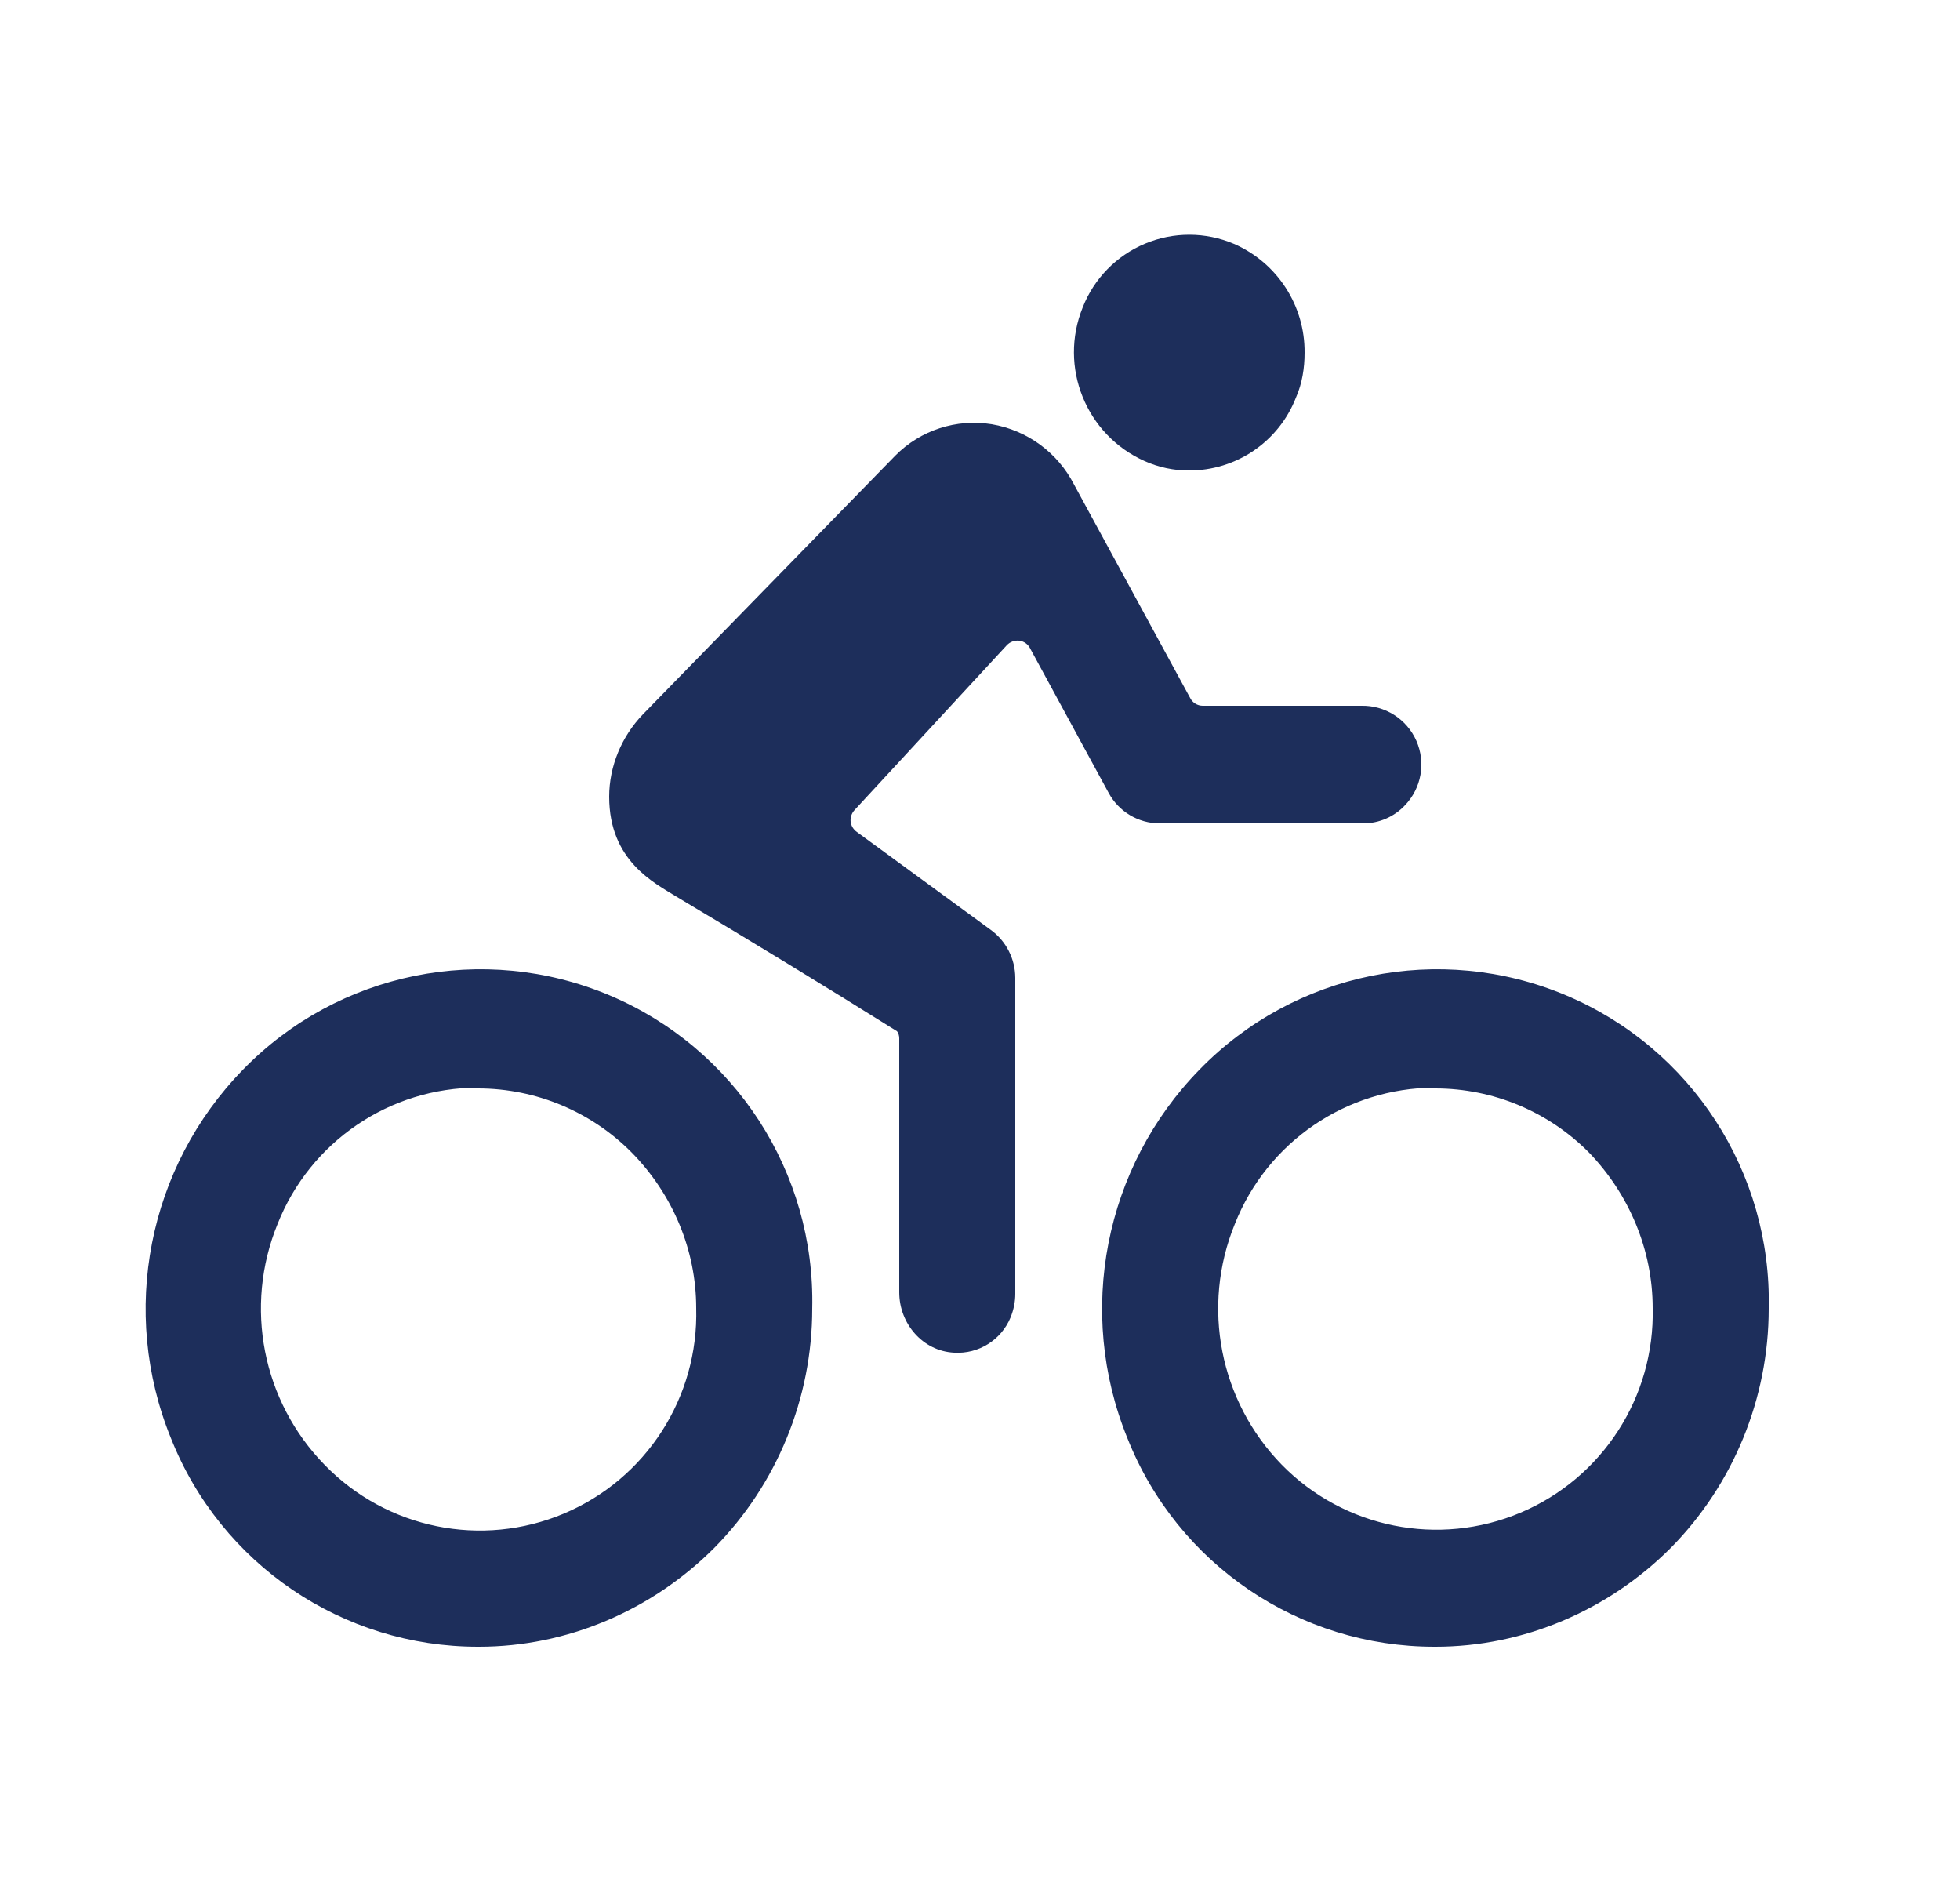
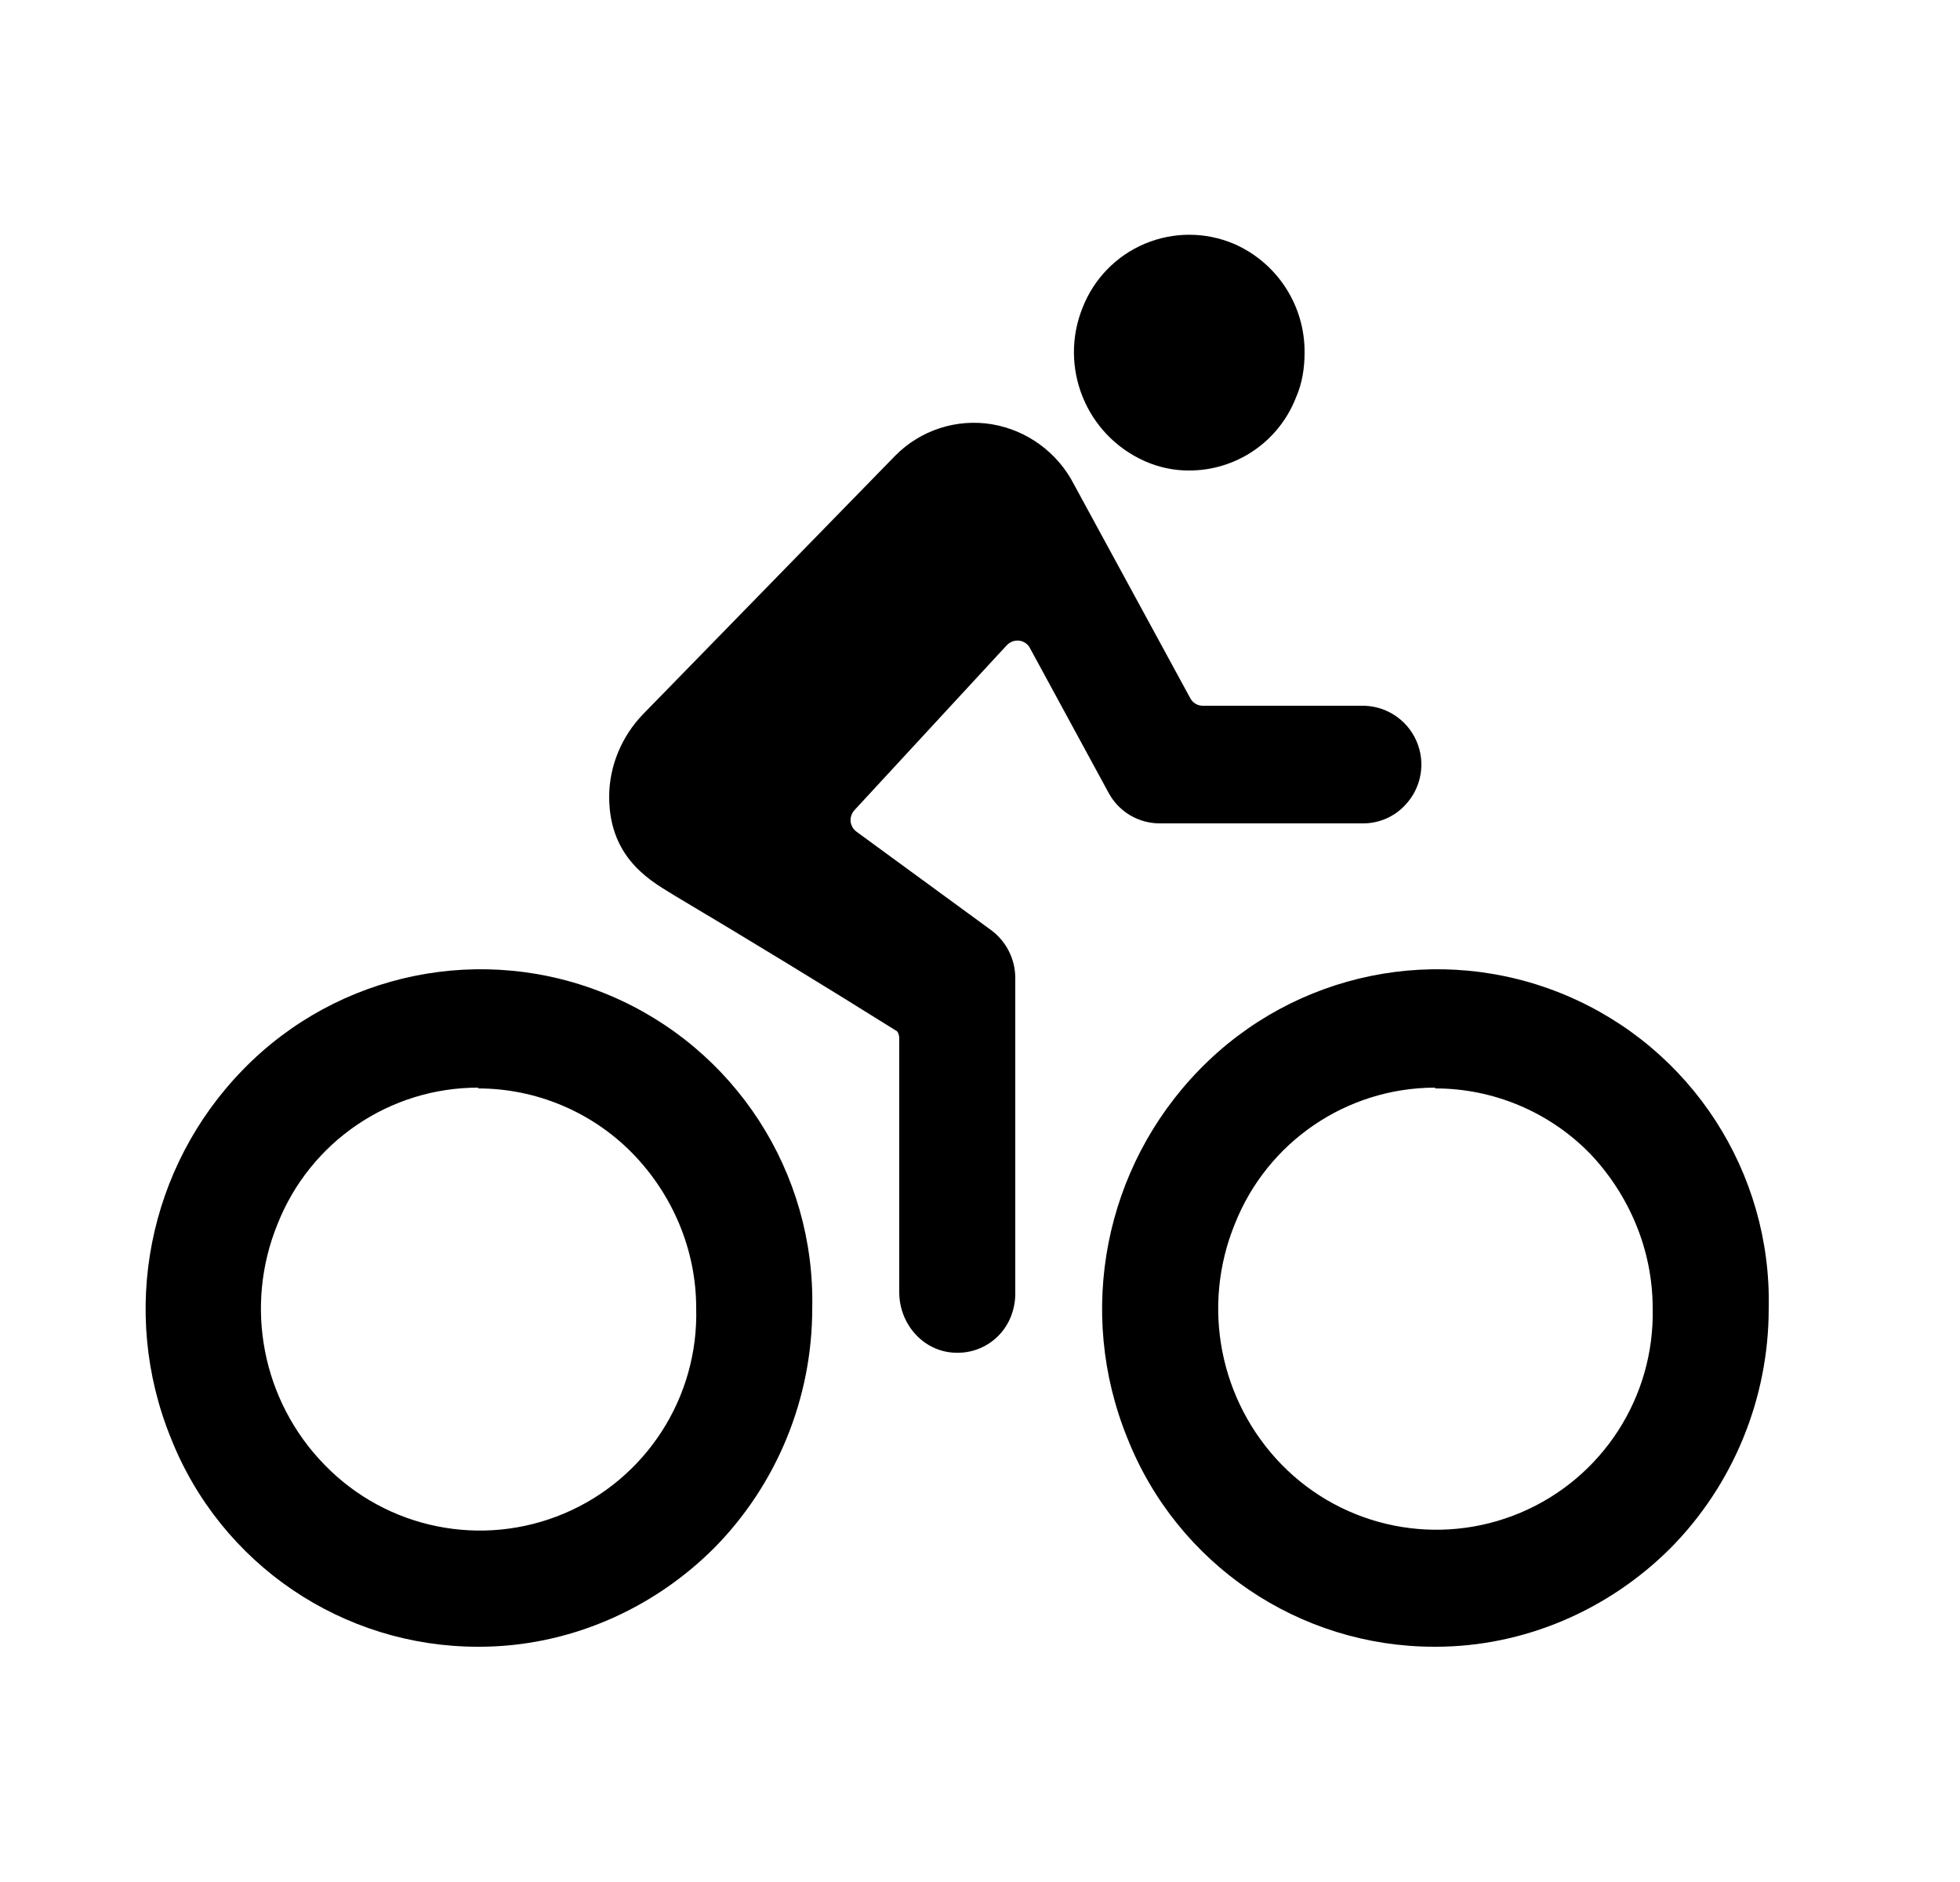
- <svg xmlns="http://www.w3.org/2000/svg" viewBox="0 0 25 24" fill="none">
-   <path d="M18.3 21a4.21 4.21 0 01-3.92-2.66 4.37 4.37 0 01.92-4.7 4.23 4.23 0 017.26 3.05c0 1.14-.45 2.24-1.25 3.05-.8.8-1.88 1.26-3 1.26zm0-7.13a2.75 2.75 0 00-2.55 1.74 2.85 2.85 0 00.6 3.07 2.76 2.76 0 004.73-2c0-.74-.3-1.45-.81-1.98a2.76 2.76 0 00-1.96-.82zM6.1 21a4.21 4.21 0 01-3.92-2.66 4.37 4.37 0 01.92-4.7 4.23 4.23 0 017.26 3.05c0 1.14-.45 2.24-1.25 3.05-.8.8-1.88 1.26-3 1.26zm0-7.13a2.75 2.75 0 00-2.56 1.74 2.85 2.85 0 00.6 3.07 2.76 2.76 0 004.74-2c0-.74-.3-1.45-.82-1.98a2.76 2.76 0 00-1.96-.82zM15.16 6a1.46 1.46 0 001.37-.93c.08-.18.11-.38.11-.57a1.5 1.5 0 00-.9-1.39 1.46 1.46 0 00-1.93.81 1.52 1.52 0 00.79 1.96c.18.08.37.12.56.12z" fill="#1D2E5B" />
-   <path d="M17.36 9h-2.02a.18.18 0 01-.16-.1L13.7 6.18a1.45 1.45 0 00-1.05-.77 1.41 1.41 0 00-1.23.4L8.2 9.11c-.27.28-.43.66-.43 1.05 0 .82.58 1.1.85 1.27a146.32 146.32 0 012.82 1.72c.02.02.03.06.03.09v3.24c0 .4.3.75.7.77a.73.73 0 00.72-.45c.04-.1.06-.2.06-.3v-4.03a.76.76 0 00-.31-.61l-1.71-1.25a.19.19 0 01-.08-.13.19.19 0 01.05-.15l1.94-2.1a.19.19 0 01.16-.06.18.18 0 01.14.1l1 1.84a.74.74 0 00.65.39h2.6a.73.73 0 00.53-.23.75.75 0 00-.56-1.27z" fill="#1D2E5B" />
+ <svg xmlns="http://www.w3.org/2000/svg" viewBox="0 0 25 24">
+   <path d="M18.3 21a4.21 4.21 0 01-3.92-2.66 4.37 4.37 0 01.92-4.7 4.23 4.23 0 017.26 3.05c0 1.14-.45 2.24-1.25 3.05-.8.8-1.88 1.26-3 1.26zm0-7.13a2.75 2.75 0 00-2.55 1.74 2.85 2.85 0 00.6 3.07 2.76 2.76 0 004.73-2c0-.74-.3-1.45-.81-1.98a2.76 2.76 0 00-1.96-.82zM6.1 21a4.21 4.21 0 01-3.92-2.66 4.37 4.37 0 01.92-4.7 4.23 4.23 0 017.26 3.05c0 1.14-.45 2.24-1.25 3.05-.8.8-1.88 1.26-3 1.26zm0-7.13a2.75 2.75 0 00-2.56 1.74 2.85 2.85 0 00.6 3.07 2.76 2.76 0 004.74-2c0-.74-.3-1.45-.82-1.98a2.76 2.76 0 00-1.96-.82zM15.16 6a1.46 1.46 0 001.37-.93c.08-.18.11-.38.11-.57a1.5 1.5 0 00-.9-1.39 1.46 1.46 0 00-1.93.81 1.52 1.52 0 00.79 1.96c.18.08.37.12.56.12z" />
+   <path d="M17.36 9h-2.02a.18.18 0 01-.16-.1L13.7 6.18a1.45 1.45 0 00-1.05-.77 1.41 1.41 0 00-1.23.4L8.2 9.11c-.27.28-.43.66-.43 1.05 0 .82.58 1.1.85 1.27a146.32 146.32 0 012.82 1.72c.02.02.03.06.03.09v3.24c0 .4.3.75.7.77a.73.73 0 00.72-.45c.04-.1.06-.2.06-.3v-4.03a.76.76 0 00-.31-.61l-1.71-1.25a.19.19 0 01-.08-.13.19.19 0 01.05-.15l1.94-2.1a.19.19 0 01.16-.06.18.18 0 01.14.1l1 1.84a.74.74 0 00.65.39h2.6a.73.73 0 00.53-.23.75.75 0 00-.56-1.27z" />
</svg>
